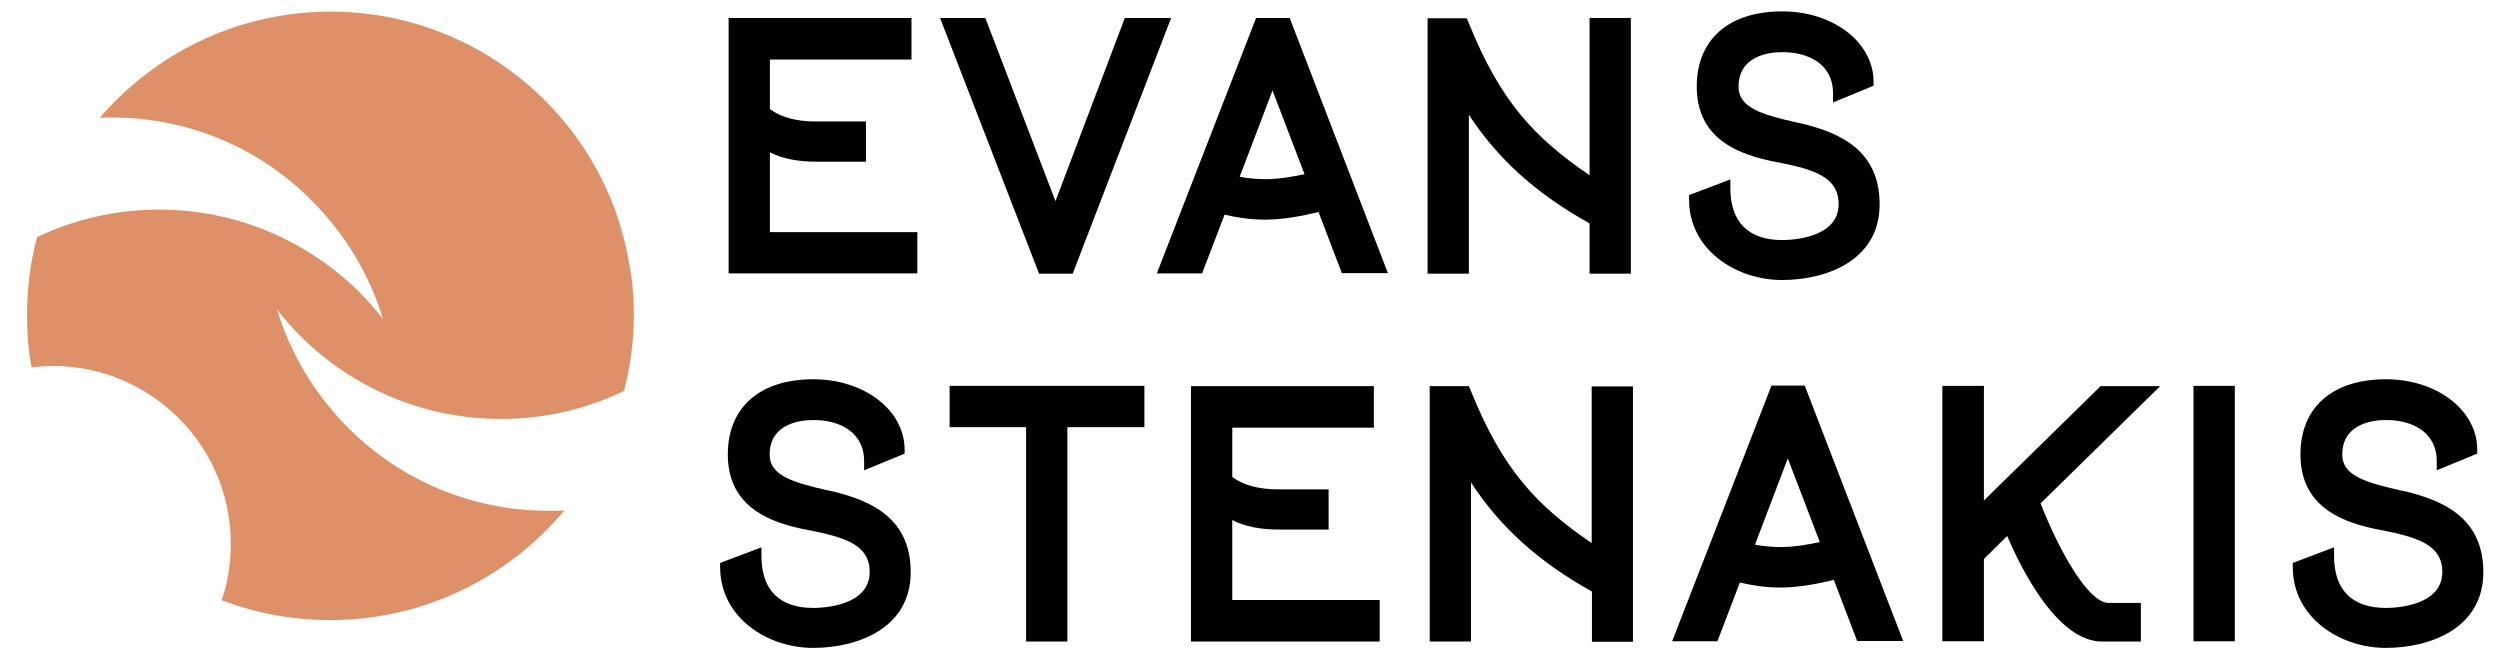
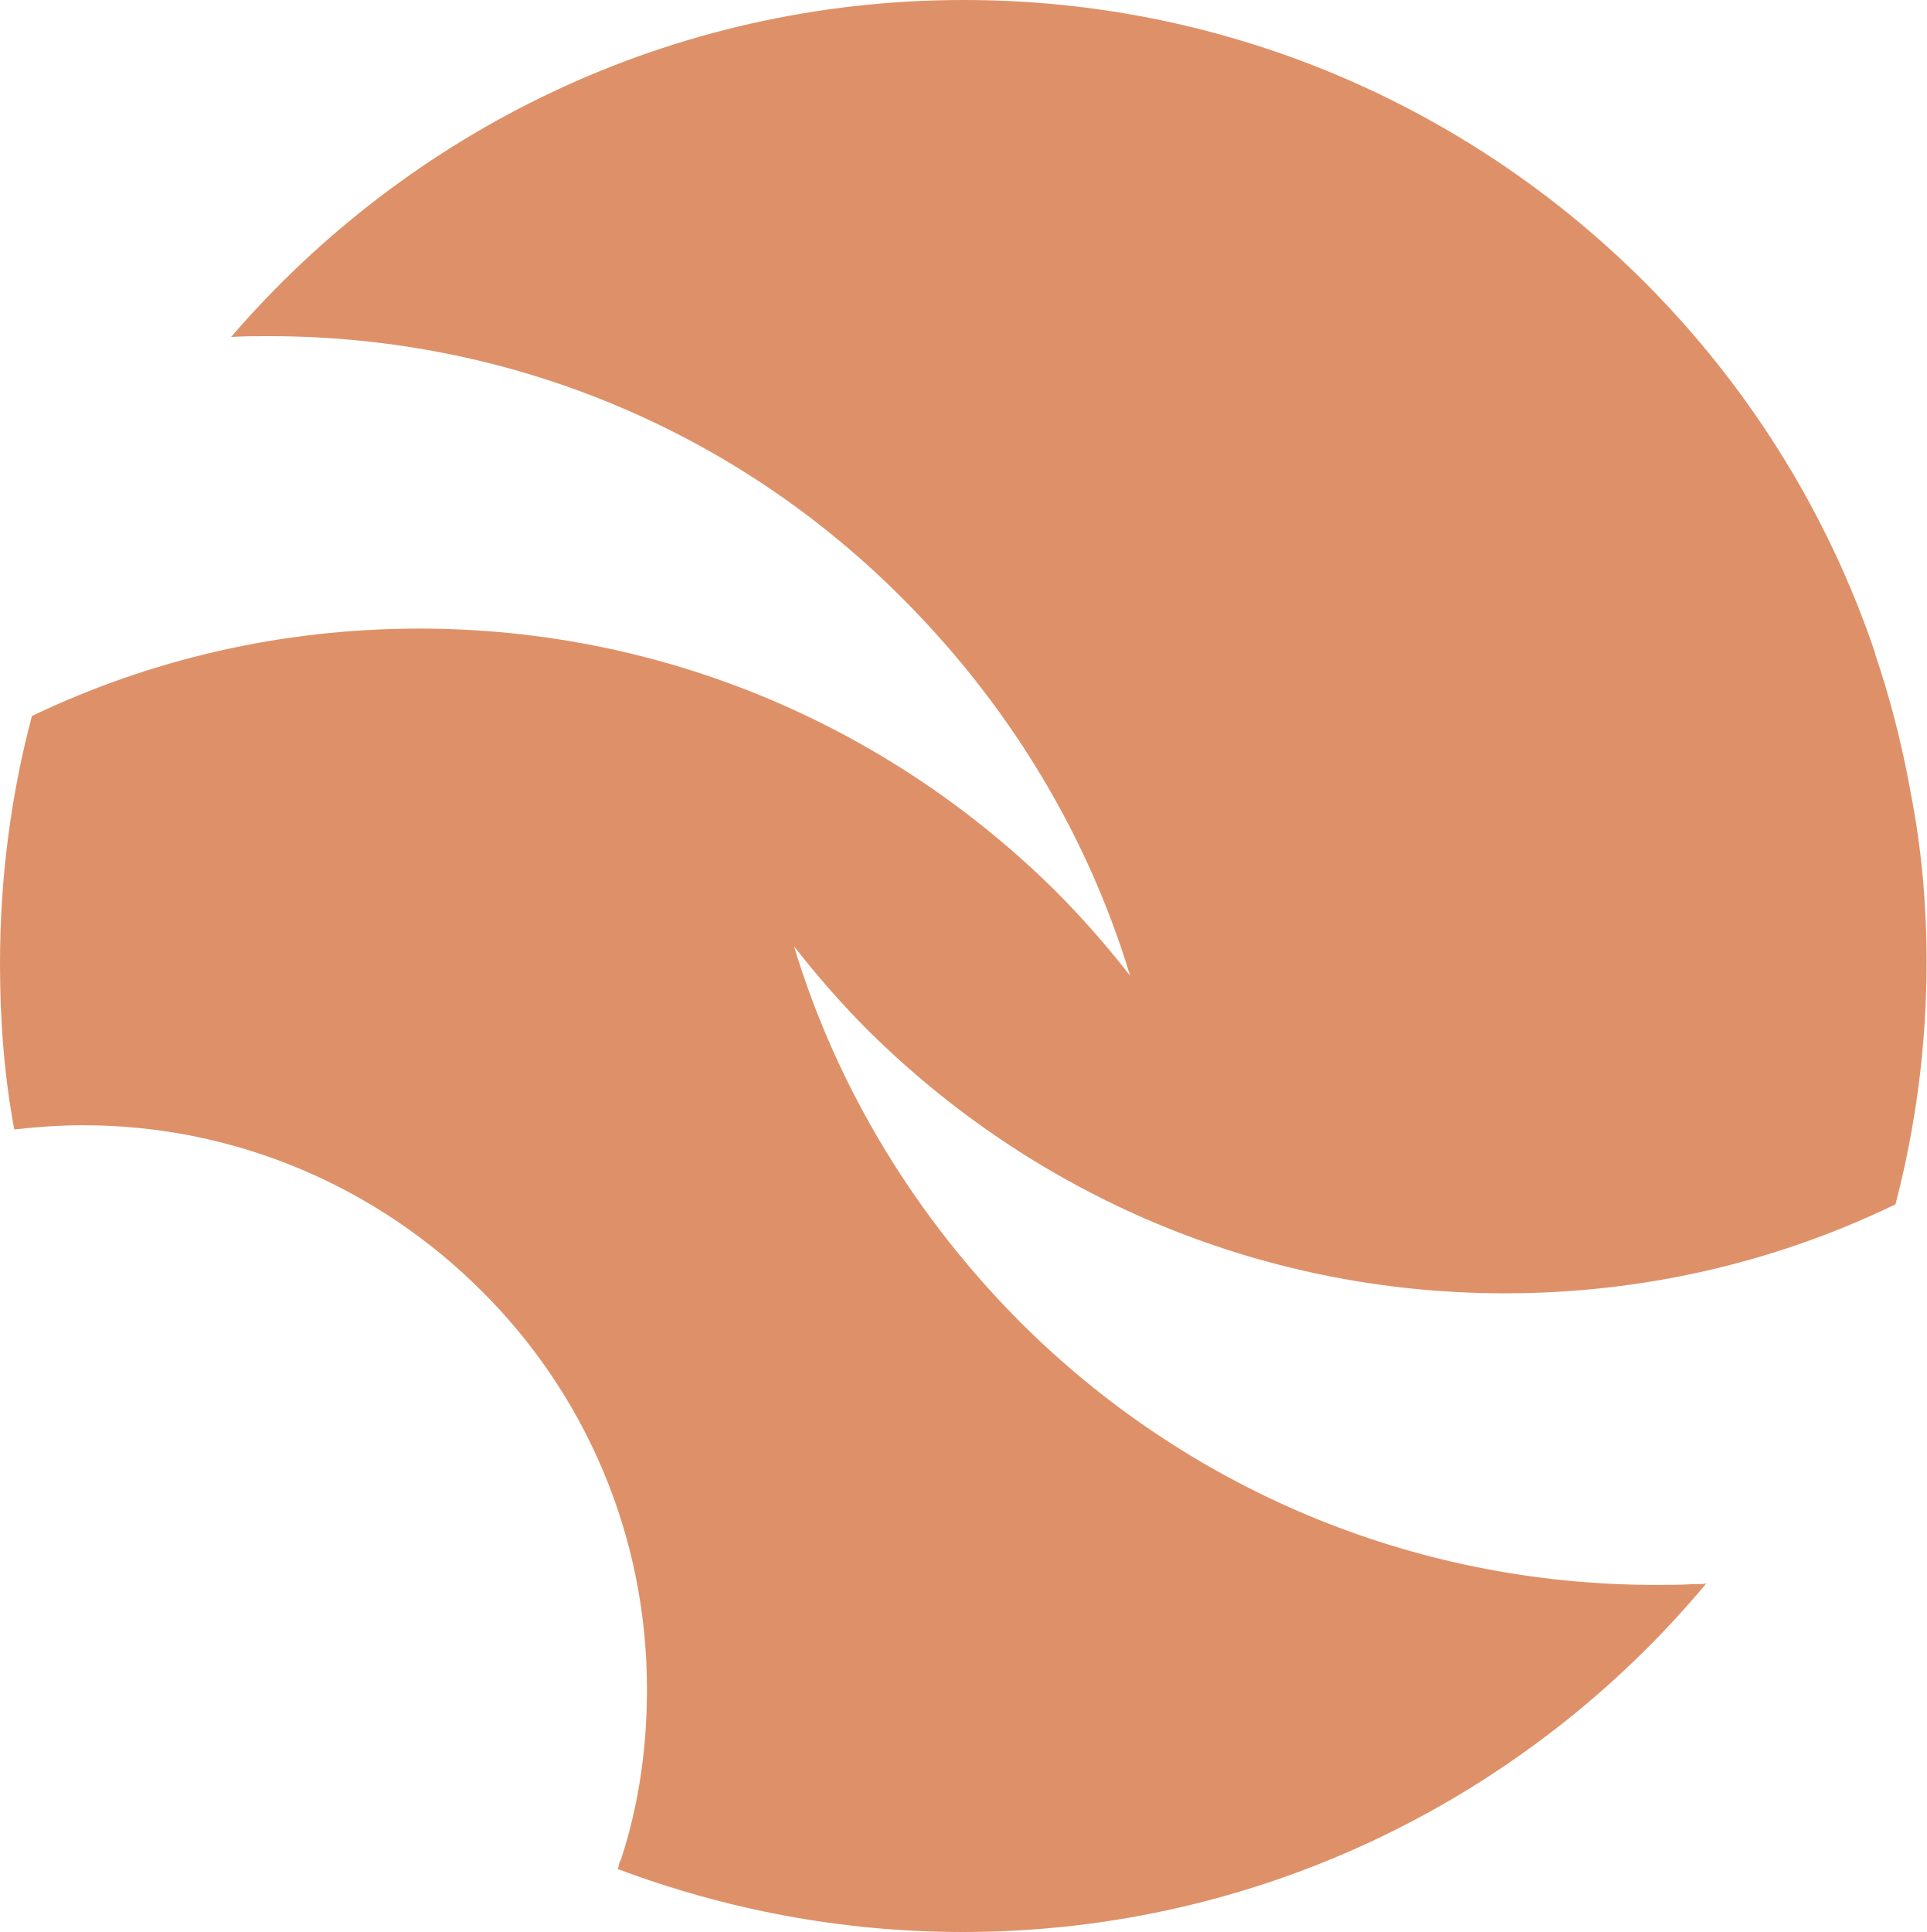
- <svg xmlns="http://www.w3.org/2000/svg" version="1.1" id="a" x="0px" y="0px" viewBox="0 0 944.6 253.2" style="enable-background:new 0 0 944.6 253.2;" xml:space="preserve">
+ <svg xmlns="http://www.w3.org/2000/svg" version="1.1" id="a" x="0px" y="0px" viewBox="0 0 229.3 229.9" style="enable-background:new 0 0 229.3 229.9;" xml:space="preserve">
  <style type="text/css">
	.st0{fill:#DE9168;}
</style>
-   <path class="st0" d="M239.5,118.9c0,9.9-1.3,19.6-3.7,28.8c-0.1,0.1-0.2,0.1-0.4,0.2c-14,6.7-29.6,10.4-46.1,10.4  c-29.6,0-56.3-12-75.7-31.2c-3.1-3.1-6.1-6.5-8.9-10.1c5.2,17.2,14.7,32.5,27.1,44.9c19.4,19.3,46.1,31.1,75.5,31.1  c1.5,0,2.9,0,4.5-0.1c0.2,0,0.5,0,0.6,0c0.3,0,0.6,0,0.9-0.1c-21.1,25.3-53,41.5-88.5,41.5c-14.5,0-28.3-2.7-41.1-7.5  c0.1-0.2,0.2-0.5,0.2-0.7c0.1-0.2,0.1-0.3,0.2-0.4c2.1-6.4,3.1-13.2,3.1-20.3c0-18.5-7.5-35.3-19.7-47.4  c-12.1-12.1-28.9-19.7-47.4-19.7c-2.8,0-5.5,0.2-8.2,0.5c-1.2-6.4-1.7-13-1.7-19.7c0-10.2,1.3-20.1,3.8-29.5  c14-6.7,29.6-10.4,46.1-10.4c29.6,0,56.3,12,75.7,31.2c3.1,3.1,6.1,6.5,8.9,10.1c-5.2-17.2-14.7-32.5-27.1-44.9  C98.3,56.2,71.7,44.4,42.2,44.4c-1.5,0-2.9,0-4.5,0.1C58.8,20,90,4.4,124.9,4.4c14.3,0,27.9,2.6,40.6,7.4c31.9,12.1,57,38,67.9,70.4  v0.1c1.8,5.3,3.2,10.8,4.2,16.4C238.9,105.3,239.5,112,239.5,118.9L239.5,118.9L239.5,118.9z" />
-   <g>
-     <path d="M290.8,57.5c4.6,2.4,10.5,3.6,17.9,3.6h18.5V45.9h-18.9c-7.5,0-13.3-1.6-17.4-4.7V22.5h53.5V6.8h-69.1v96.5h71.3V87.7   h-55.7V57.5z" />
-     <polygon points="405.3,103.4 442.5,6.8 425,6.8 398.8,76 372.3,6.8 355.2,6.8 392.6,103.4  " />
-     <path d="M474.6,6.8l-37.5,96.5h17.1l8.5-22.2c4.1,1,9.6,1.9,15.3,1.9c7,0,14.5-1.5,20.2-2.9l8.8,23.1h17.4L487.3,6.8H474.6z    M478.1,67.7c-3.1,0-6.4-0.3-9.7-0.9l12.4-32.6l12.1,31.6C488.9,66.7,483.3,67.7,478.1,67.7z" />
-     <path d="M554.9,43.2c11,16.9,25.7,30.1,45.7,41.2v19h15.6V6.8h-15.6v59.4c-20.7-14.1-33.7-27.7-45.8-57.9l-0.6-1.4h-14.8v96.5h15.6   V43.2z" />
-     <path d="M673.3,105.8c17,0,36.9-7.5,36.9-28.6c0-20.4-15-26.8-28.1-30.2c-1.2-0.3-2.4-0.6-3.6-0.8c-12.7-2.9-21.6-5.5-21.6-13.4   c0-11.8,11.6-13.1,16.6-13.1c9.2,0,19.1,4.1,19.1,15.6v3.4l15.3-6.3v-1.5c0-14.9-15.2-26.6-34.5-26.6c-20.2,0-32.3,10.6-32.3,28.4   c0,19.1,14.7,24.9,25.8,27.6c1.6,0.4,3.4,0.8,5.3,1.1c12.8,2.6,22.5,5.3,22.5,15.7c0,12.9-17.7,13.6-21.3,13.6   c-12.8,0-19.6-6.8-19.6-19.6v-3.3l-15.6,5.9v1.6C638.1,94.4,656,105.8,673.3,105.8z" />
-     <path d="M316,186c-1.2-0.3-2.4-0.6-3.6-0.8c-12.7-2.9-21.6-5.5-21.6-13.4c0-11.8,11.6-13.1,16.6-13.1c9.2,0,19.1,4.1,19.1,15.6v3.4   l15.3-6.3v-1.5c0-14.9-15.2-26.6-34.5-26.6c-20.2,0-32.3,10.6-32.3,28.4c0,19.1,14.7,24.9,25.8,27.6c1.6,0.4,3.4,0.8,5.3,1.1   c12.8,2.6,22.5,5.3,22.5,15.7c0,12.9-17.7,13.6-21.3,13.6c-12.8,0-19.6-6.8-19.6-19.6v-3.3l-15.6,5.9v1.6   c0,19.1,17.9,30.5,35.1,30.5c17,0,36.9-7.5,36.9-28.6C344.1,195.8,329.1,189.4,316,186z" />
-     <polygon points="358.8,161.4 387.7,161.4 387.7,242.4 403.3,242.4 403.3,161.4 432.4,161.4 432.4,145.8 358.8,145.8  " />
-     <path d="M465.6,196.5c4.6,2.4,10.5,3.6,17.9,3.6h18.5v-15.2H483c-7.5,0-13.3-1.6-17.4-4.7v-18.6h53.5v-15.7h-69.1v96.5h71.3v-15.7   h-55.7V196.5z" />
-     <path d="M601.4,205.2c-20.7-14.1-33.7-27.7-45.8-57.9l-0.6-1.4h-14.8v96.5h15.6v-60.1c11,16.9,25.7,30.1,45.7,41.2v19H617v-96.5   h-15.6V205.2z" />
-     <path d="M669.3,145.8l-37.5,96.5h17.1l8.5-22.2c4.1,1,9.6,1.9,15.3,1.9c7,0,14.5-1.5,20.2-2.9l8.8,23.1h17.4l-37.2-96.5H669.3z    M672.8,206.7c-3.1,0-6.4-0.3-9.7-0.9l12.4-32.6l12.1,31.6C683.6,205.7,678,206.7,672.8,206.7z" />
-     <path d="M793.8,145.8l-44.2,43.3v-43.3h-15.7v96.5h15.7v-31.1l8.8-8.7c5.3,12.5,19,39.9,35.8,39.9h14.7v-14.6h-12.2   c-7.6,0-18.5-19.3-25.7-37.6l45.2-44.3H793.8z" />
-     <rect x="828.8" y="145.8" width="15.6" height="96.5" />
-     <path d="M910.2,186c-1.2-0.3-2.4-0.6-3.6-0.8c-12.7-2.9-21.6-5.5-21.6-13.4c0-11.8,11.6-13.1,16.6-13.1c9.2,0,19.1,4.1,19.1,15.6   v3.4l15.3-6.3v-1.5c0-14.9-15.2-26.6-34.5-26.6c-20.2,0-32.3,10.6-32.3,28.4c0,19.1,14.7,24.9,25.8,27.6c1.6,0.4,3.4,0.8,5.3,1.1   c12.8,2.6,22.5,5.3,22.5,15.7c0,12.9-17.7,13.6-21.3,13.6c-12.8,0-19.6-6.8-19.6-19.6v-3.3l-15.6,5.9v1.6   c0,19.1,17.9,30.5,35.1,30.5c17,0,36.9-7.5,36.9-28.6C938.3,195.8,923.3,189.4,910.2,186z" />
-   </g>
+   <path class="st0" d="M229.3,114.5c0,9.9-1.3,19.6-3.7,28.8c-0.1,0.1-0.2,0.1-0.4,0.2c-14,6.7-29.6,10.4-46.1,10.4  c-29.6,0-56.3-12-75.7-31.2c-3.1-3.1-6.1-6.5-8.9-10.1c5.2,17.2,14.7,32.5,27.1,44.9c19.4,19.3,46.1,31.1,75.5,31.1  c1.5,0,2.9,0,4.5-0.1c0.2,0,0.5,0,0.6,0c0.3,0,0.6,0,0.9-0.1c-21.1,25.3-53,41.5-88.5,41.5c-14.5,0-28.3-2.7-41.1-7.5  c0.1-0.2,0.2-0.5,0.2-0.7c0.1-0.2,0.1-0.3,0.2-0.4C76,214.9,77,208.1,77,201c0-18.5-7.5-35.3-19.7-47.4  c-12.1-12.1-28.9-19.7-47.4-19.7c-2.8,0-5.5,0.2-8.2,0.5C0.5,128,0,121.4,0,114.7c0-10.2,1.3-20.1,3.8-29.5  c14-6.7,29.6-10.4,46.1-10.4c29.6,0,56.3,12,75.7,31.2c3.1,3.1,6.1,6.5,8.9,10.1c-5.2-17.2-14.7-32.5-27.1-44.9  C88.1,51.8,61.5,40,32,40c-1.5,0-2.9,0-4.5,0.1C48.6,15.6,79.8,0,114.7,0c14.3,0,27.9,2.6,40.6,7.4c31.9,12.1,57,38,67.9,70.4v0.1  c1.8,5.3,3.2,10.8,4.2,16.4C228.7,100.9,229.3,107.6,229.3,114.5L229.3,114.5L229.3,114.5z" />
</svg>
